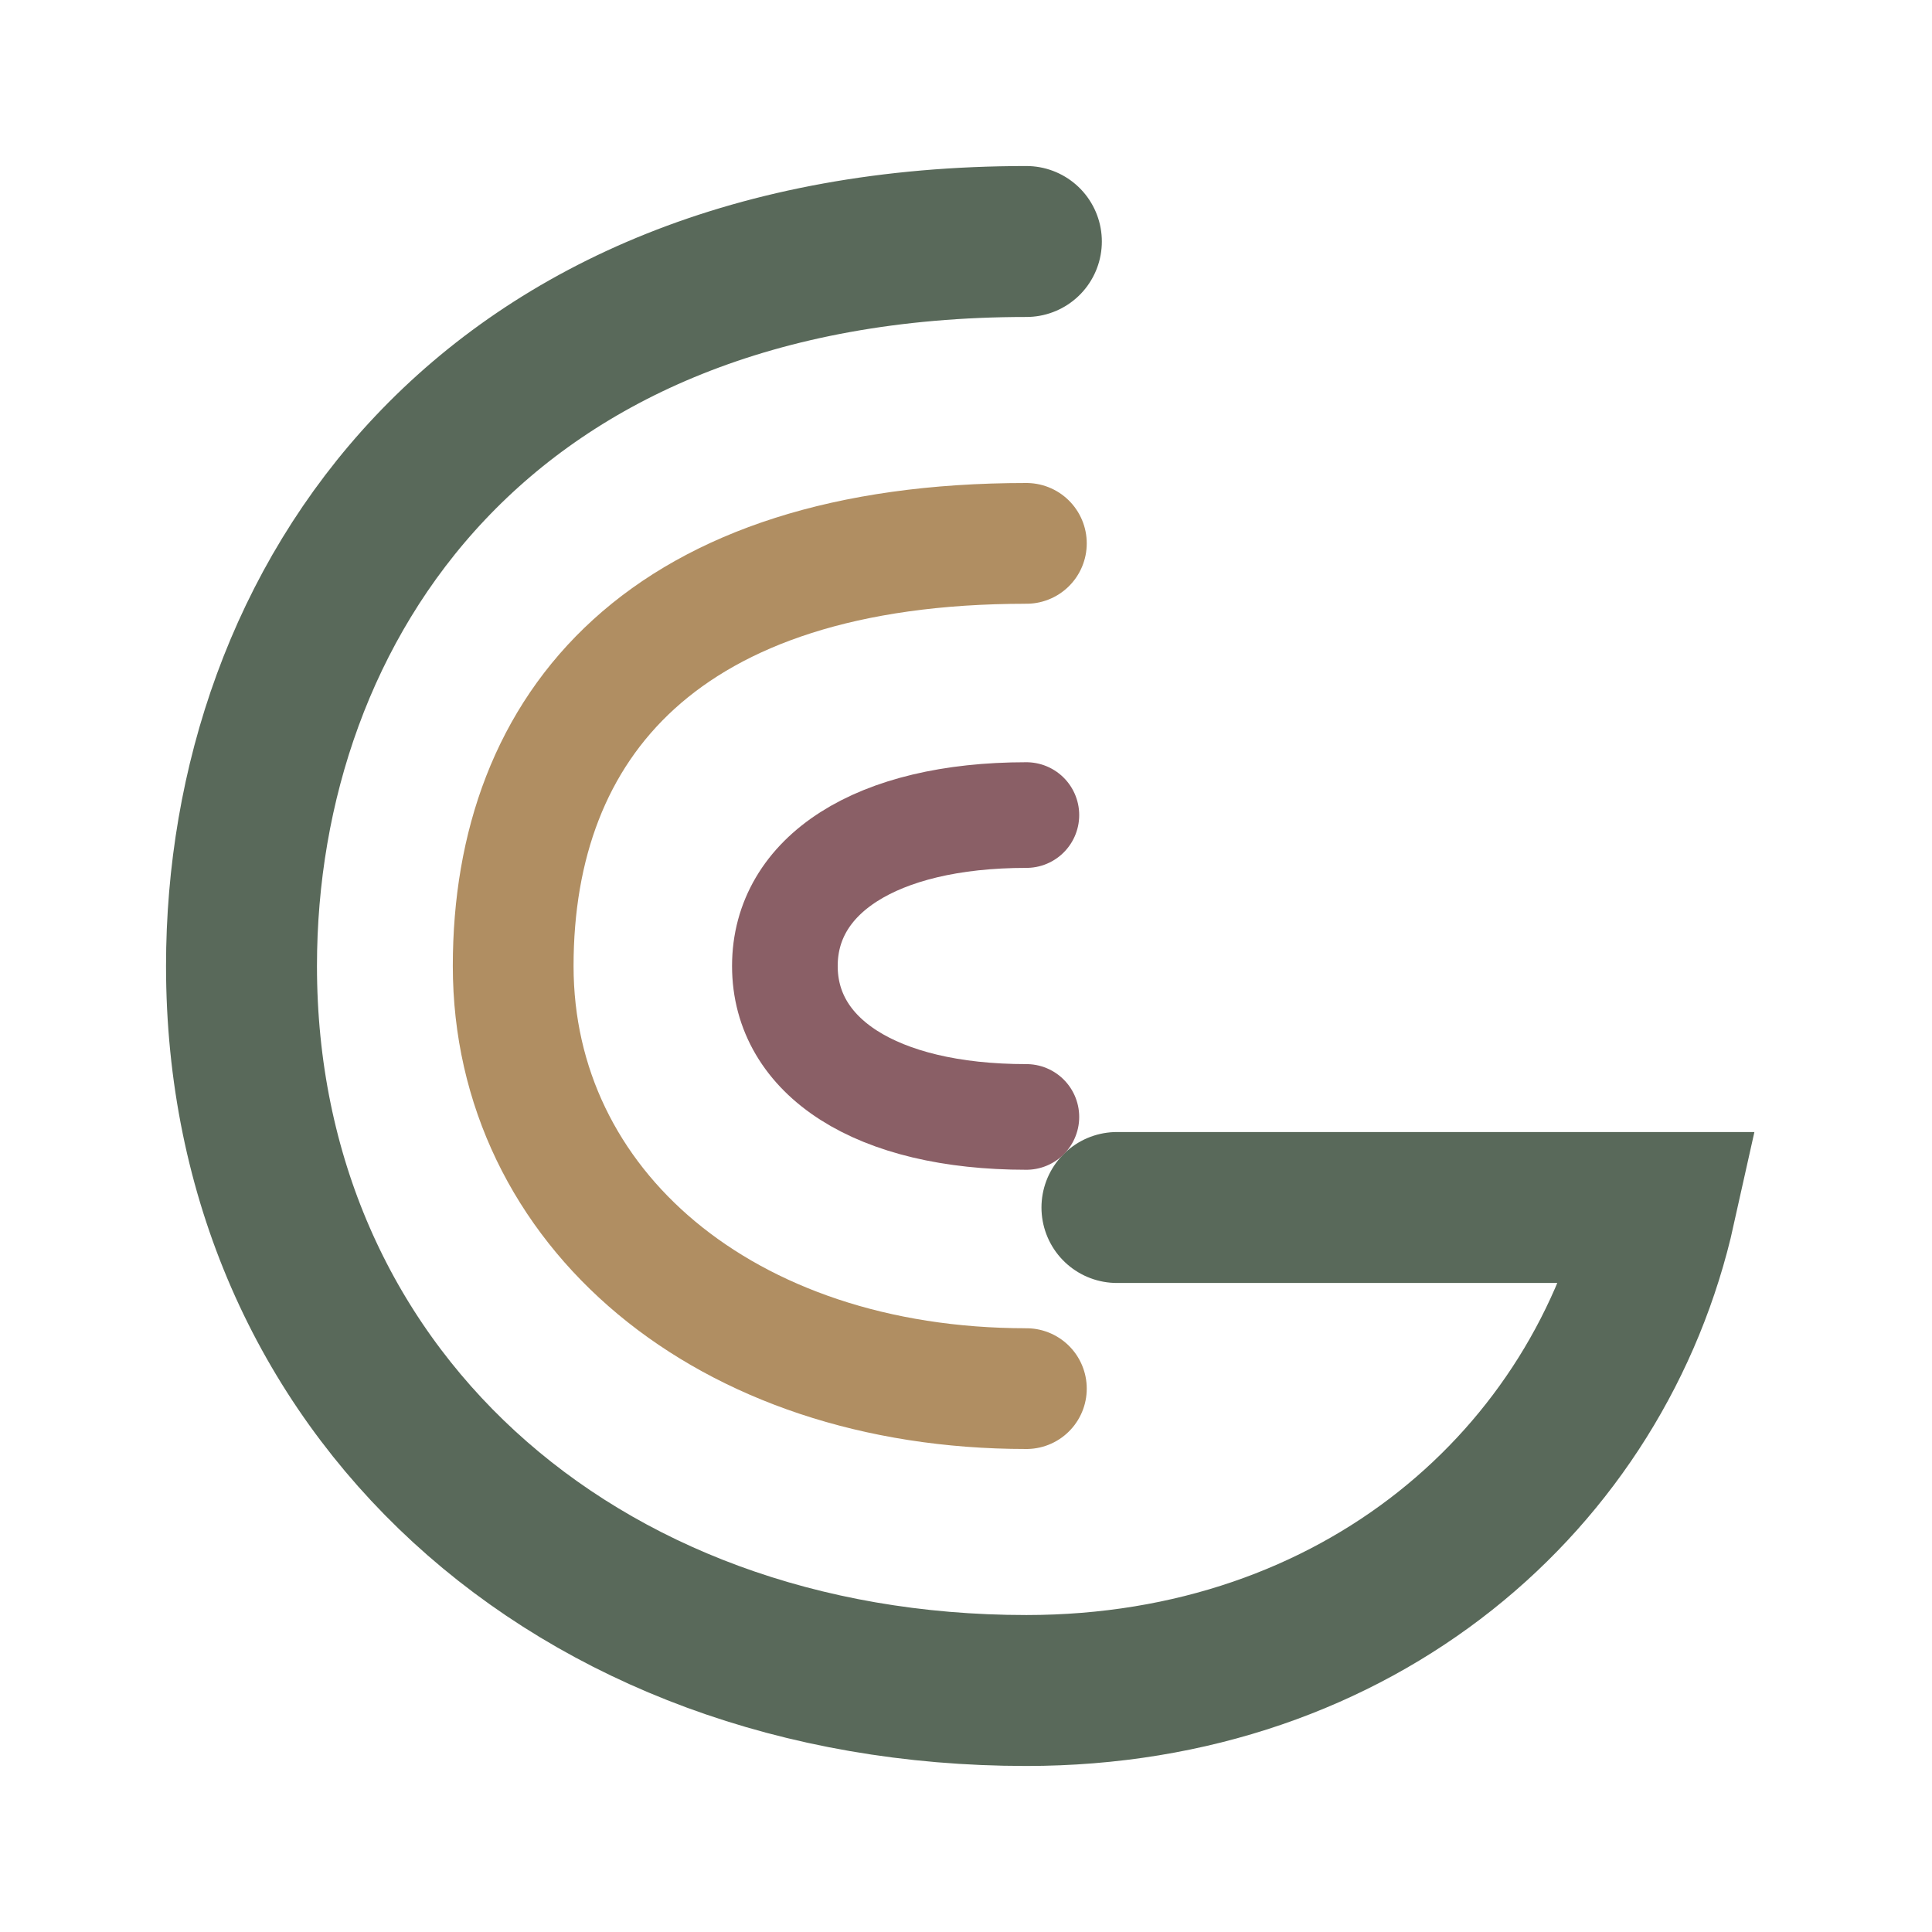
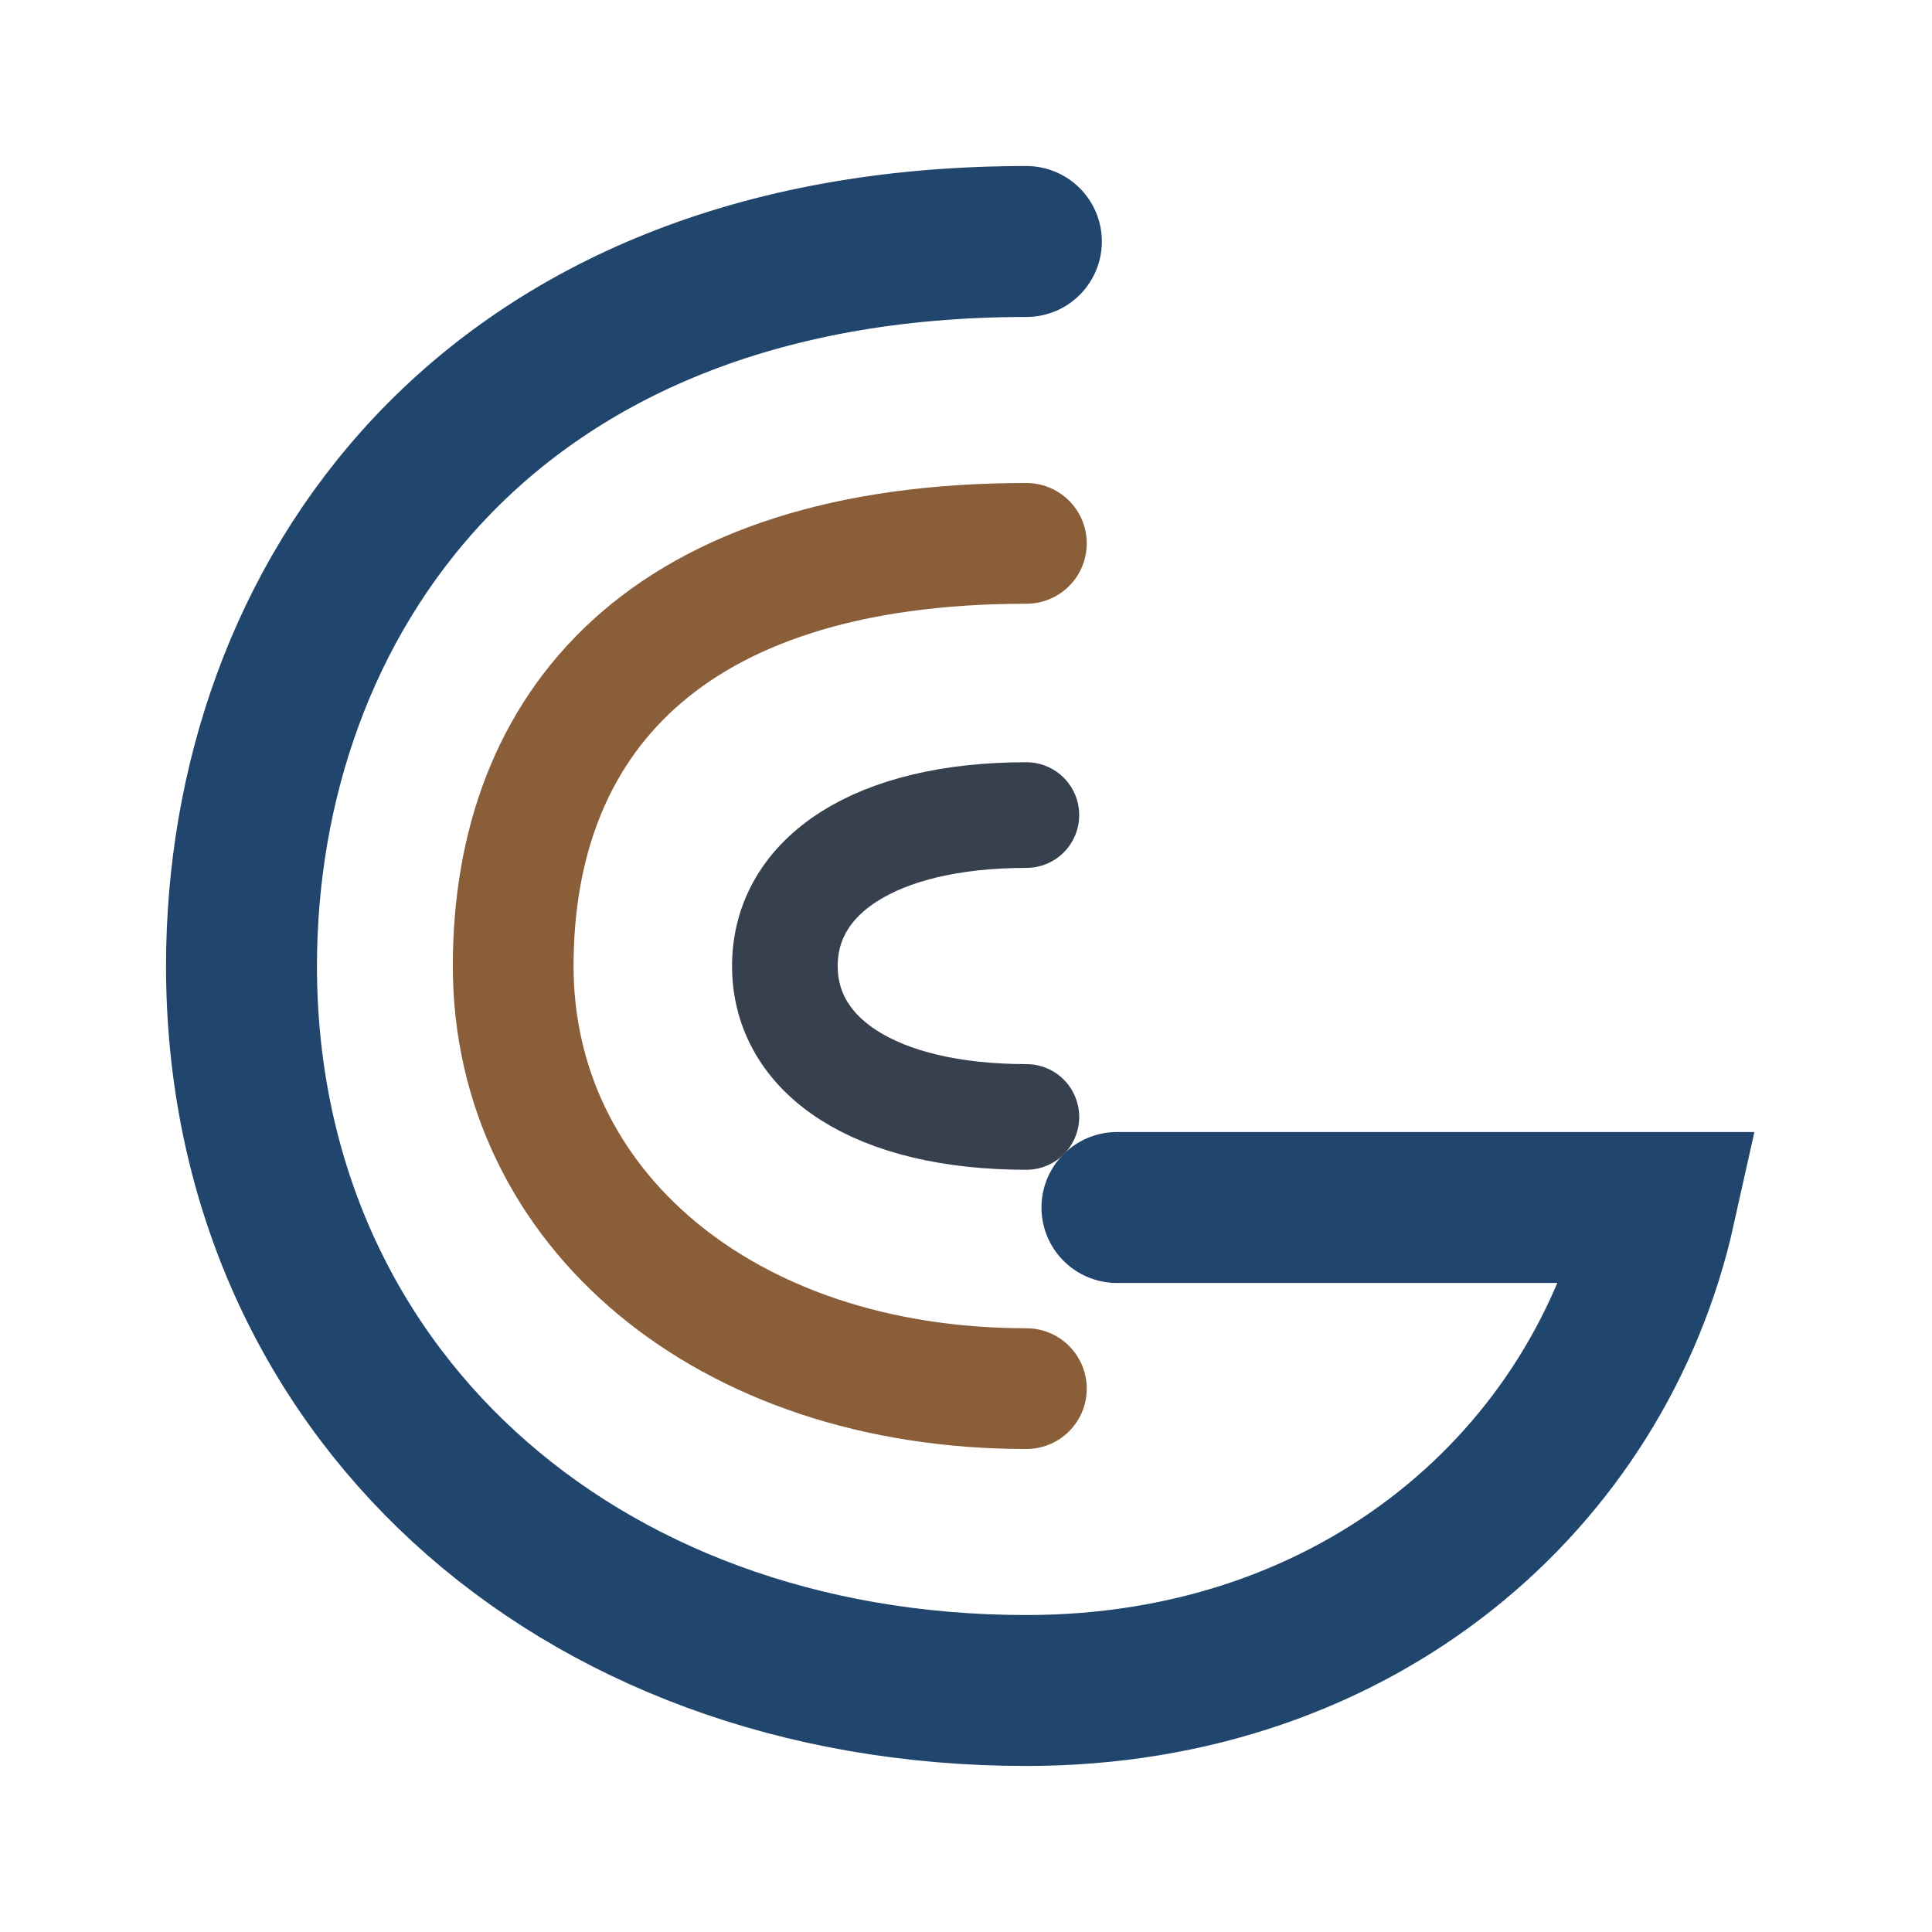
<svg xmlns="http://www.w3.org/2000/svg" viewBox="0 0 64 64" width="48" height="48" fill="none">
-   <path d="M34 8 C16 8 8 20 8 32 C8 46 19 56 34 56 C45 56 53 49 55 40 L37 40" stroke="#59695a" stroke-width="5" stroke-linecap="round" />
-   <path d="M34 18 C22 18 17 24 17 32 C17 40 24 46 34 46" stroke="#b08e62" stroke-width="4" stroke-linecap="round" />
-   <path d="M34 27 C29 27 26 29 26 32 C26 35 29 37 34 37" stroke="#8a5f66" stroke-width="3.5" stroke-linecap="round" />
+   <path d="M34 8 C16 8 8 20 8 32 C8 46 19 56 34 56 C45 56 53 49 55 40 L37 40" stroke="#21466e" stroke-width="5" stroke-linecap="round" />
+   <path d="M34 18 C22 18 17 24 17 32 C17 40 24 46 34 46" stroke="#8a5e38" stroke-width="4" stroke-linecap="round" />
+   <path d="M34 27 C29 27 26 29 26 32 C26 35 29 37 34 37" stroke="#36404e" stroke-width="3.5" stroke-linecap="round" />
</svg>
